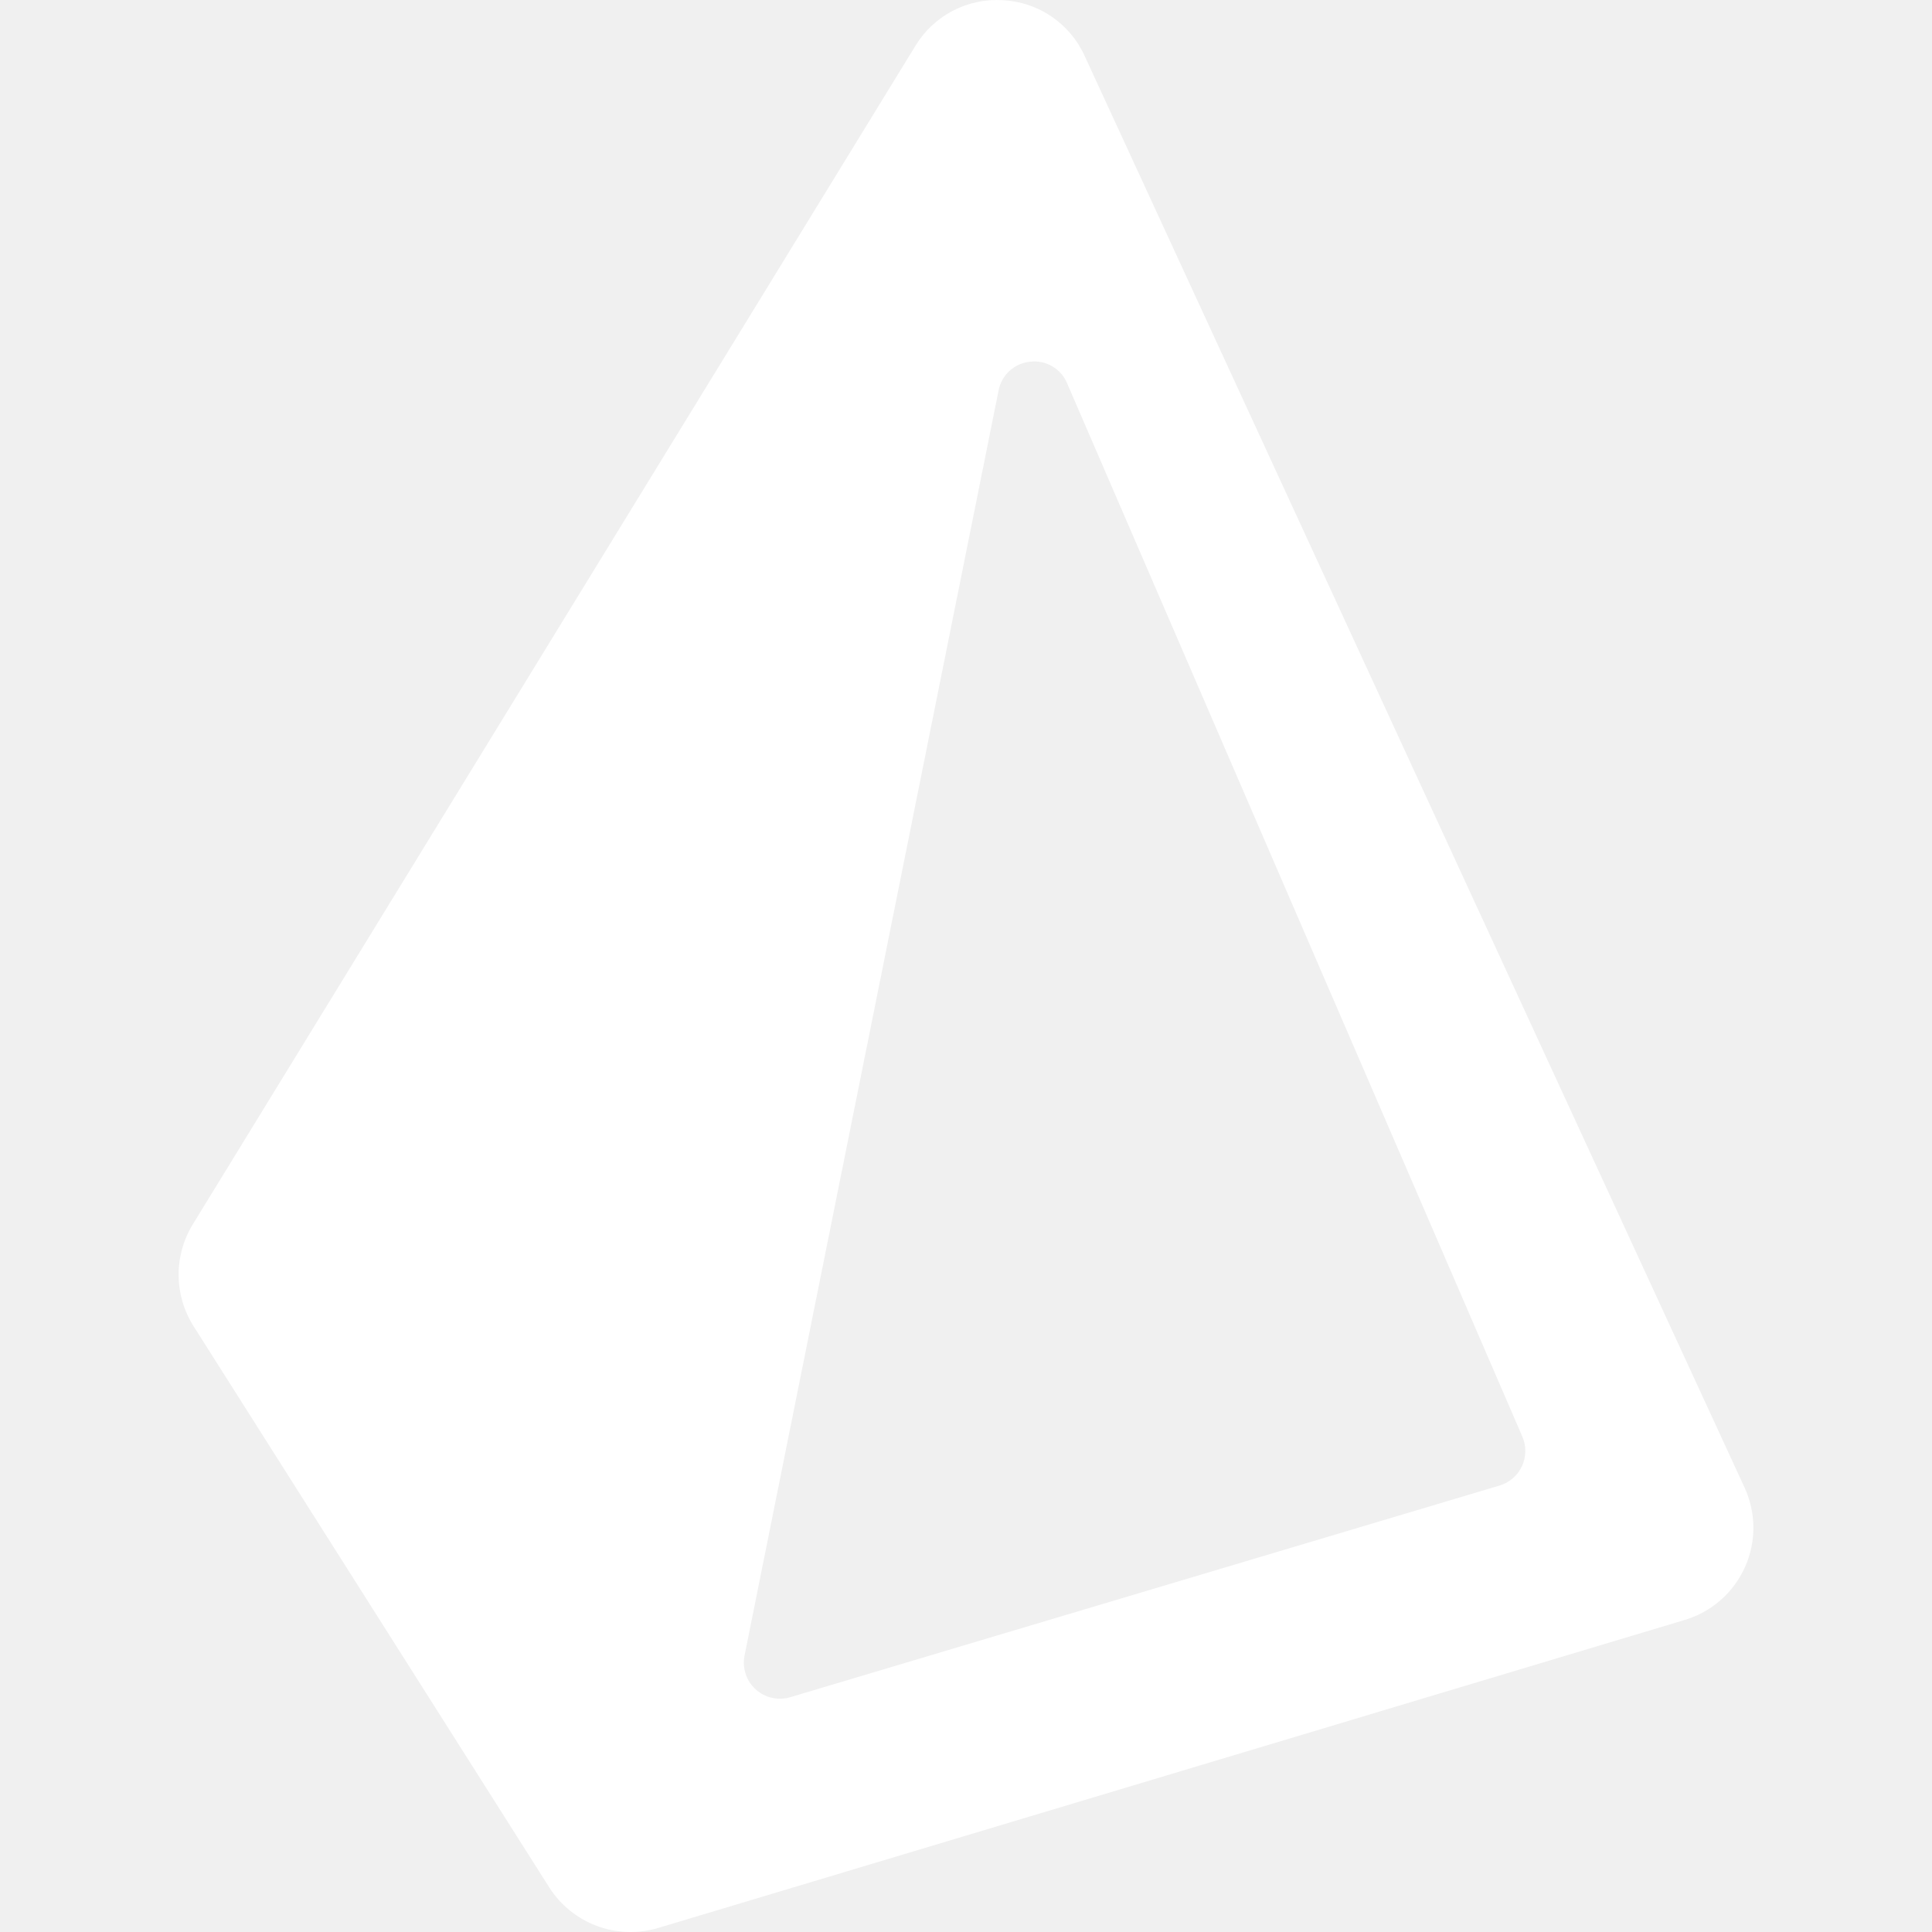
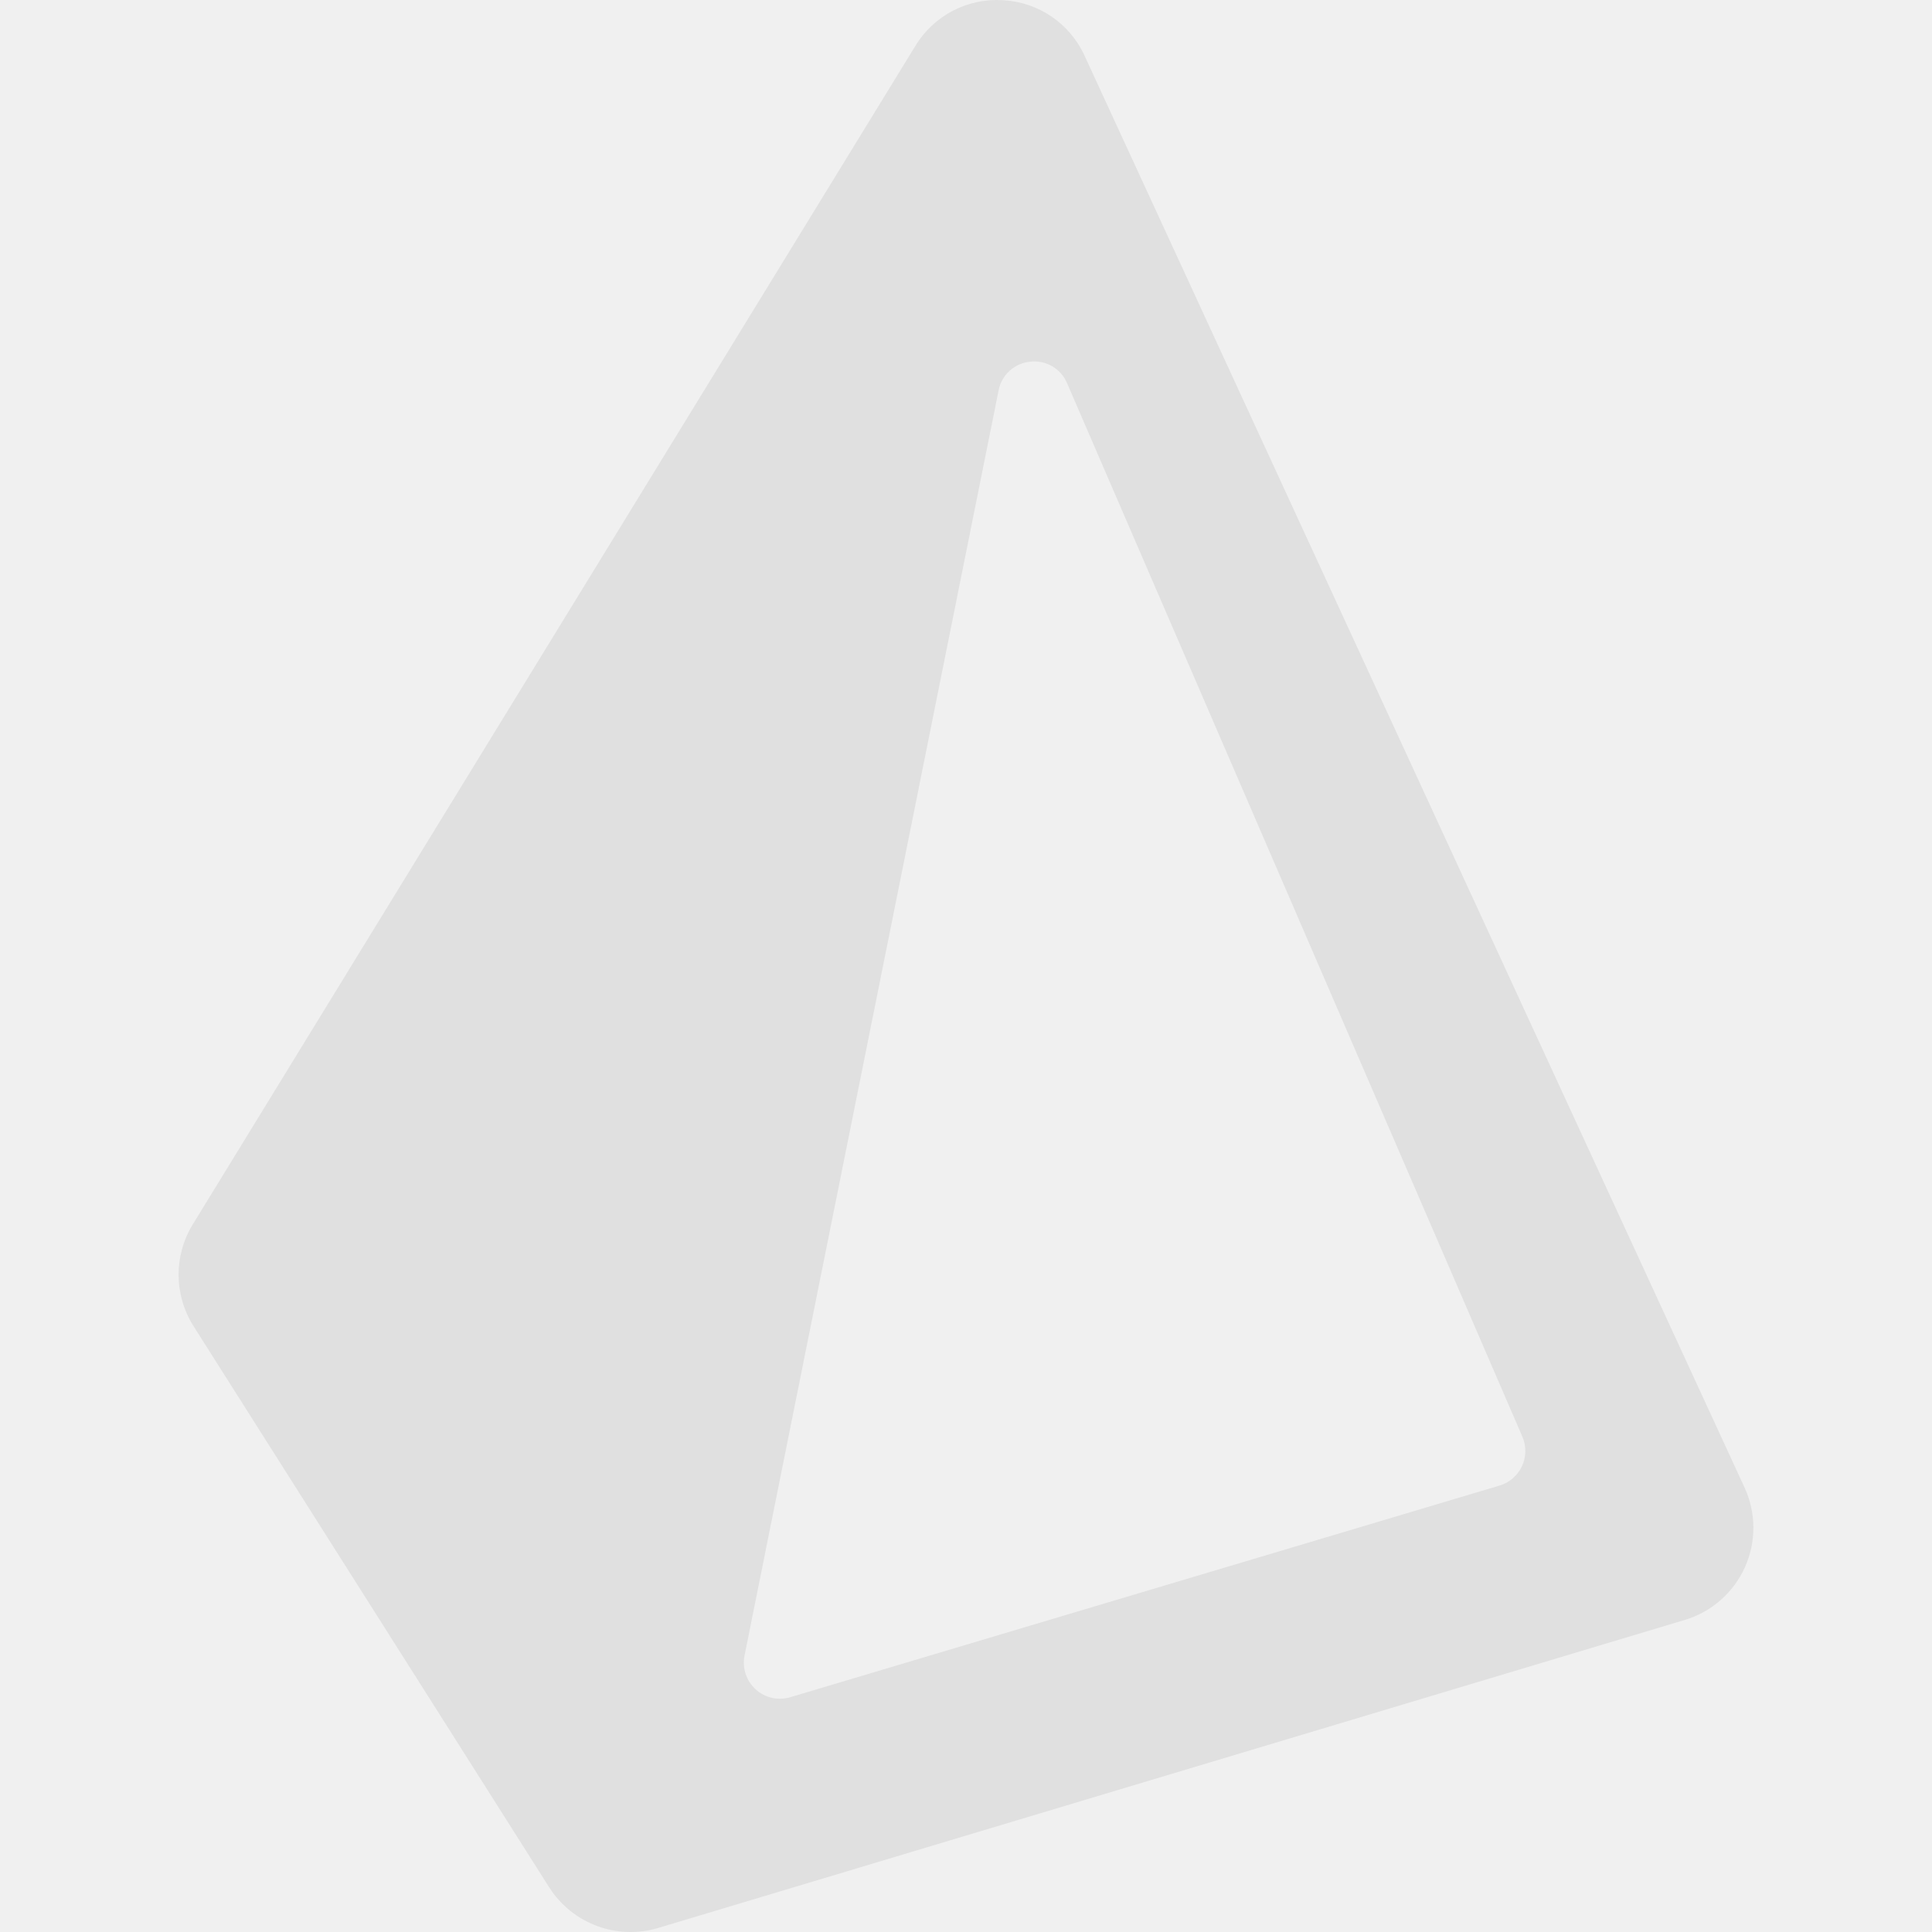
<svg xmlns="http://www.w3.org/2000/svg" width="32" height="32" viewBox="0 0 128 128">
-   <path fill="#fff" d="M66.457.014a6.308 6.308 0 0 0-5.812 3.028l-47.87 78.072a6.379 6.379 0 0 0 .048 6.748l23.568 37.186a6.387 6.387 0 0 0 7.22 2.683l68.012-20.407a6.37 6.37 0 0 0 3.96-8.765l-43.72-94.85A6.298 6.298 0 0 0 66.46.014Zm1.795 23.95a2.348 2.348 0 0 1 2.448 1.433l30.16 69.784a2.39 2.39 0 0 1-1.512 3.241l-46.996 14.024a2.39 2.39 0 0 1-3.024-2.76l16.83-83.812a2.353 2.353 0 0 1 2.099-1.91z" />
+   <path fill="#E0E0E0" d="M66.457.014a6.308 6.308 0 0 0-5.812 3.028l-47.87 78.072a6.379 6.379 0 0 0 .048 6.748l23.568 37.186a6.387 6.387 0 0 0 7.22 2.683l68.012-20.407a6.37 6.37 0 0 0 3.96-8.765l-43.72-94.85A6.298 6.298 0 0 0 66.46.014Zm1.795 23.95a2.348 2.348 0 0 1 2.448 1.433l30.16 69.784a2.39 2.39 0 0 1-1.512 3.241l-46.996 14.024a2.39 2.39 0 0 1-3.024-2.76l16.83-83.812a2.353 2.353 0 0 1 2.099-1.91z" />
</svg>
